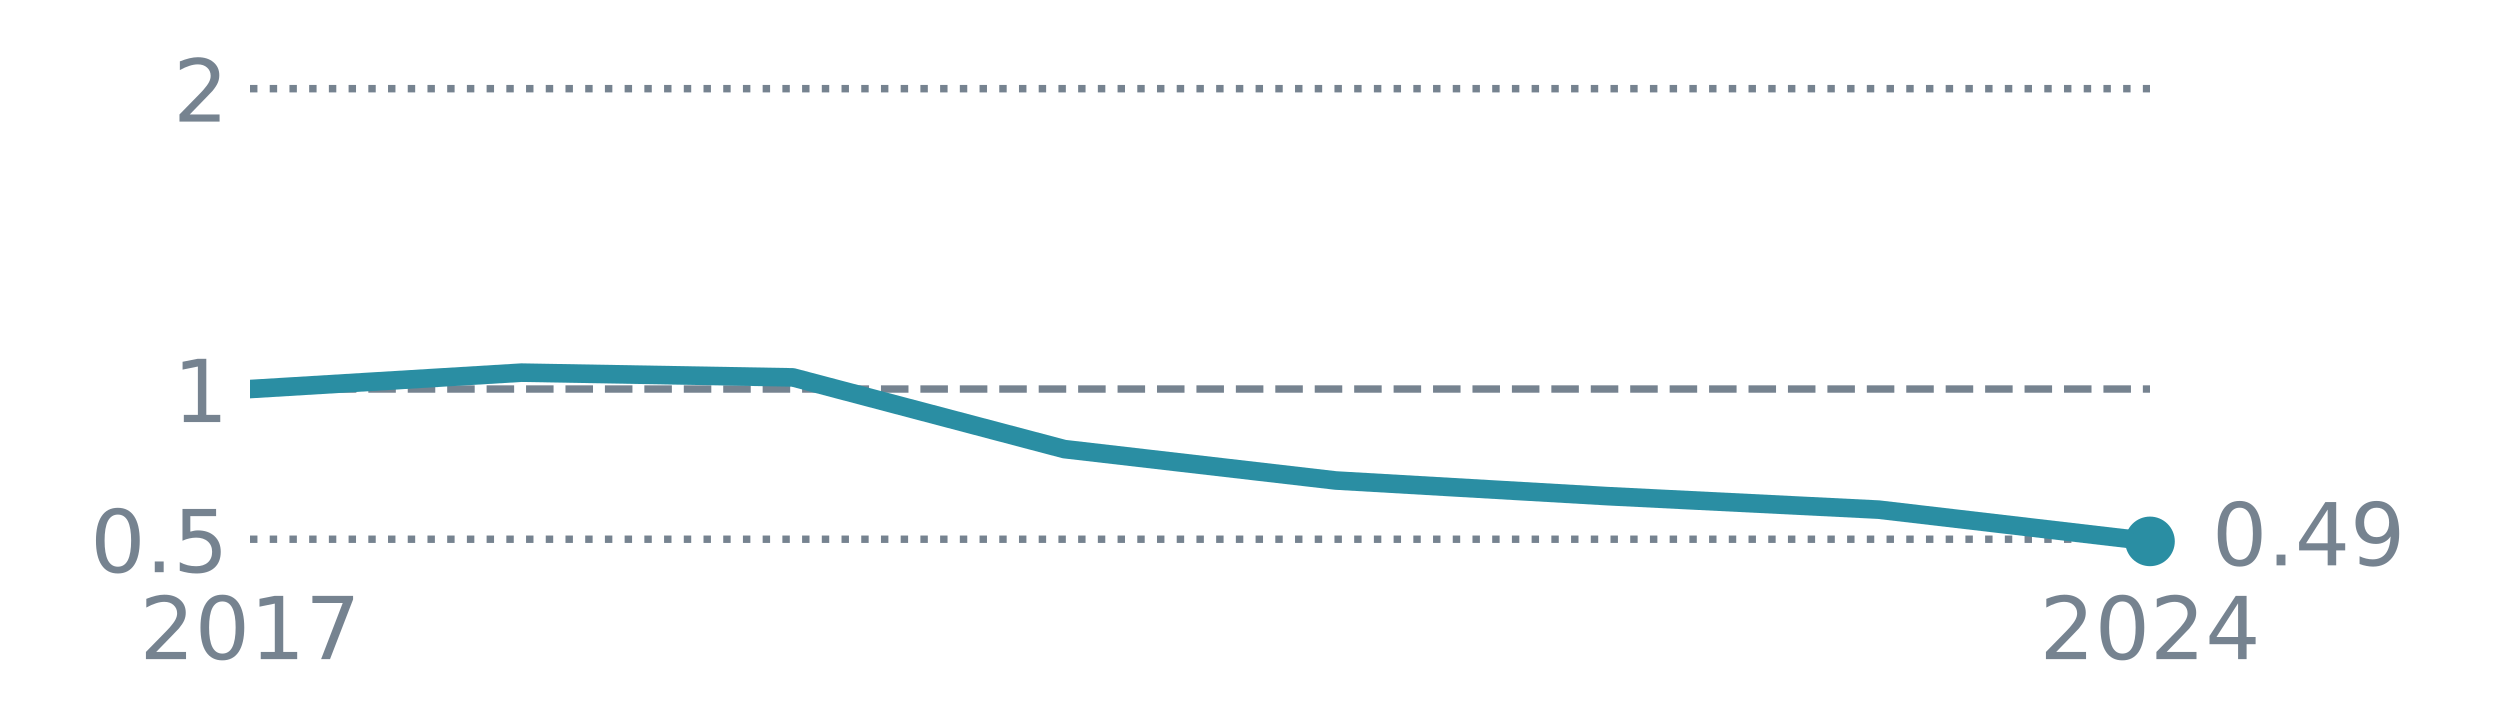
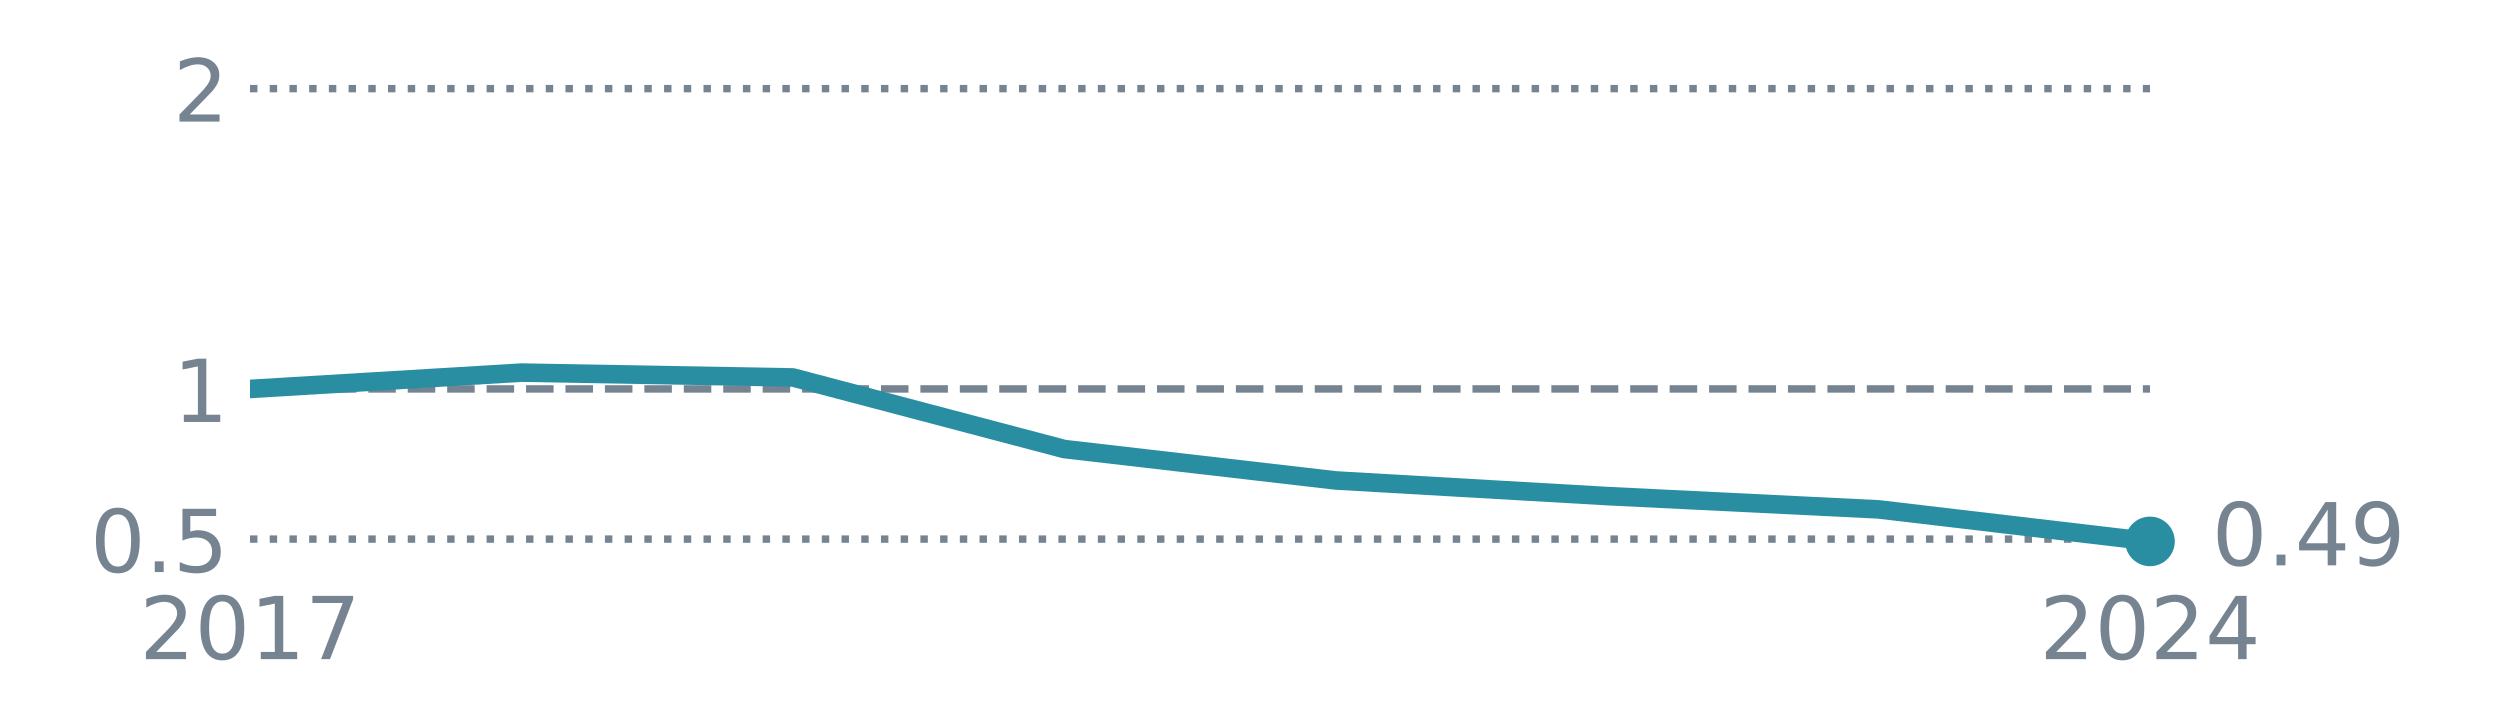
<svg xmlns="http://www.w3.org/2000/svg" xmlns:xlink="http://www.w3.org/1999/xlink" width="403.2pt" height="115.2pt" viewBox="0 0 403.2 115.2" version="1.1">
  <defs>
    <style type="text/css">*{stroke-linejoin: round; stroke-linecap: butt}</style>
  </defs>
  <g id="figure_1">
    <g id="patch_1">
      <path d="M 0 115.2  L 403.2 115.2  L 403.2 0  L 0 0  L 0 115.2  z " style="fill: none" />
    </g>
    <g id="axes_1">
      <g id="patch_2">
        <path d="M 40.32 92.16  L 346.752 92.16  L 346.752 4.608  L 40.32 4.608  L 40.32 92.16  z " style="fill: none" />
      </g>
      <g id="matplotlib.axis_1">
        <g id="xtick_1">
          <g id="line2d_1" />
          <g id="text_1">
            <text style="font-size: 14px; font-family: 'DejaVu Sans', 'Bitstream Vera Sans', 'Computer Modern Sans Serif', 'Lucida Grande', 'Verdana', 'Geneva', 'Lucid', 'Arial', 'Helvetica', 'Avant Garde', sans-serif; text-anchor: middle; fill: #768390" x="40.32" y="106.298" transform="rotate(-0 40.32 106.2978)">2017</text>
          </g>
        </g>
        <g id="xtick_2">
          <g id="line2d_2" />
          <g id="text_2">
            <text style="font-size: 14px; font-family: 'DejaVu Sans', 'Bitstream Vera Sans', 'Computer Modern Sans Serif', 'Lucida Grande', 'Verdana', 'Geneva', 'Lucid', 'Arial', 'Helvetica', 'Avant Garde', sans-serif; text-anchor: middle; fill: #768390" x="346.752" y="106.298" transform="rotate(-0 346.752 106.2978)">2024</text>
          </g>
        </g>
      </g>
      <g id="matplotlib.axis_2">
        <g id="ytick_1">
          <g id="line2d_3" />
          <g id="text_3">
-             <text style="font-size: 14px; font-family: 'DejaVu Sans', 'Bitstream Vera Sans', 'Computer Modern Sans Serif', 'Lucida Grande', 'Verdana', 'Geneva', 'Lucid', 'Arial', 'Helvetica', 'Avant Garde', sans-serif; text-anchor: end; fill: #768390" x="36.82" y="92.287" transform="rotate(-0 36.82 92.28709)">0.5</text>
+             <text style="font-size: 14px; font-family: 'DejaVu Sans', 'Bitstream Vera Sans', 'Computer Modern Sans Serif', 'Lucida Grande', 'Verdana', 'Geneva', 'Lucid', 'Arial', 'Helvetica', 'Avant Garde', sans-serif; text-anchor: end; fill: #768390" x="36.82" y="92.263" transform="rotate(-0 36.82 92.26306)">0.5</text>
          </g>
        </g>
        <g id="ytick_2">
          <g id="line2d_4" />
          <g id="text_4">
-             <text style="font-size: 14px; font-family: 'DejaVu Sans', 'Bitstream Vera Sans', 'Computer Modern Sans Serif', 'Lucida Grande', 'Verdana', 'Geneva', 'Lucid', 'Arial', 'Helvetica', 'Avant Garde', sans-serif; text-anchor: end; fill: #768390" x="36.82" y="68.064" transform="rotate(-0 36.82 68.0635)">1</text>
+             <text style="font-size: 14px; font-family: 'DejaVu Sans', 'Bitstream Vera Sans', 'Computer Modern Sans Serif', 'Lucida Grande', 'Verdana', 'Geneva', 'Lucid', 'Arial', 'Helvetica', 'Avant Garde', sans-serif; text-anchor: end; fill: #768390" x="36.82" y="68.047" transform="rotate(-0 36.82 68.04654)">1</text>
          </g>
        </g>
        <g id="ytick_3">
          <g id="line2d_5" />
          <g id="text_5">
-             <text style="font-size: 14px; font-family: 'DejaVu Sans', 'Bitstream Vera Sans', 'Computer Modern Sans Serif', 'Lucida Grande', 'Verdana', 'Geneva', 'Lucid', 'Arial', 'Helvetica', 'Avant Garde', sans-serif; text-anchor: end; fill: #768390" x="36.82" y="19.616" transform="rotate(-0 36.82 19.61634)">2</text>
+             <text style="font-size: 14px; font-family: 'DejaVu Sans', 'Bitstream Vera Sans', 'Computer Modern Sans Serif', 'Lucida Grande', 'Verdana', 'Geneva', 'Lucid', 'Arial', 'Helvetica', 'Avant Garde', sans-serif; text-anchor: end; fill: #768390" x="36.82" y="19.614" transform="rotate(-0 36.82 19.61351)">2</text>
          </g>
        </g>
      </g>
      <g id="line2d_6">
-         <path d="M 40.32 62.745  L 346.752 62.745  " clip-path="url(#p5e50059707)" style="fill: none; stroke-dasharray: 4.44,1.92; stroke-dashoffset: 0; stroke: #768390; stroke-width: 1.2" />
+         <path d="M 40.32 62.728  L 346.752 62.728  " clip-path="url(#p5e50059707)" style="fill: none; stroke-dasharray: 4.44,1.92; stroke-dashoffset: 0; stroke: #768390; stroke-width: 1.2" />
      </g>
      <g id="line2d_7">
-         <path d="M 40.32 86.968  L 346.752 86.968  " clip-path="url(#p5e50059707)" style="fill: none; stroke-dasharray: 1.2,1.98; stroke-dashoffset: 0; stroke: #768390; stroke-width: 1.2" />
+         <path d="M 40.32 86.944  L 346.752 86.944  " clip-path="url(#p5e50059707)" style="fill: none; stroke-dasharray: 1.2,1.98; stroke-dashoffset: 0; stroke: #768390; stroke-width: 1.2" />
      </g>
      <g id="line2d_8">
-         <path d="M 40.32 14.297  L 346.752 14.297  " clip-path="url(#p5e50059707)" style="fill: none; stroke-dasharray: 1.2,1.98; stroke-dashoffset: 0; stroke: #768390; stroke-width: 1.2" />
+         <path d="M 40.32 14.295  L 346.752 14.295  " clip-path="url(#p5e50059707)" style="fill: none; stroke-dasharray: 1.2,1.98; stroke-dashoffset: 0; stroke: #768390; stroke-width: 1.2" />
      </g>
      <g id="line2d_9">
-         <path d="M 40.32 62.745  L 84.096 60.101  L 127.872 60.868  L 171.648 72.43  L 215.424 77.494  L 259.2 80.016  L 302.976 82.194  L 346.752 87.315  " clip-path="url(#p5e50059707)" style="fill: none; stroke: #2a8ea3; stroke-width: 3; stroke-linecap: square" />
+         <path d="M 40.32 62.728  L 84.096 60.095  L 127.872 60.876  L 171.648 72.423  L 215.424 77.488  L 259.2 80.009  L 302.976 82.156  L 346.752 87.317  " clip-path="url(#p5e50059707)" style="fill: none; stroke: #2a8ea3; stroke-width: 3; stroke-linecap: square" />
      </g>
      <g id="line2d_10">
        <defs>
          <path id="m44b61946aa" d="M 0 3.5  C 0.928 3.5 1.819 3.131 2.475 2.475  C 3.131 1.819 3.5 0.928 3.5 0  C 3.5 -0.928 3.131 -1.819 2.475 -2.475  C 1.819 -3.131 0.928 -3.5 0 -3.5  C -0.928 -3.5 -1.819 -3.131 -2.475 -2.475  C -3.131 -1.819 -3.5 -0.928 -3.5 0  C -3.5 0.928 -3.131 1.819 -2.475 2.475  C -1.819 3.131 -0.928 3.5 0 3.5  z " style="stroke: #2a8ea3" />
        </defs>
        <g>
-           <use xlink:href="#m44b61946aa" x="346.752" y="87.315" style="fill: #2a8ea3; stroke: #2a8ea3" />
+           <use xlink:href="#m44b61946aa" x="346.752" y="87.317" style="fill: #2a8ea3; stroke: #2a8ea3" />
        </g>
      </g>
      <g id="text_6">
-         <text style="font-size: 14px; font-family: 'DejaVu Sans', 'Bitstream Vera Sans', 'Computer Modern Sans Serif', 'Lucida Grande', 'Verdana', 'Geneva', 'Lucid', 'Arial', 'Helvetica', 'Avant Garde', sans-serif; text-anchor: start; fill: #768390" x="356.752" y="91.178" transform="rotate(-0 356.752 91.17841)">0.49</text>
+         <text style="font-size: 14px; font-family: 'DejaVu Sans', 'Bitstream Vera Sans', 'Computer Modern Sans Serif', 'Lucida Grande', 'Verdana', 'Geneva', 'Lucid', 'Arial', 'Helvetica', 'Avant Garde', sans-serif; text-anchor: start; fill: #768390" x="356.752" y="91.18" transform="rotate(-0 356.752 91.17982)">0.49</text>
      </g>
    </g>
  </g>
  <defs>
    <clipPath id="p5e50059707">
      <rect x="40.32" y="4.608" width="306.432" height="87.552" />
    </clipPath>
  </defs>
</svg>
